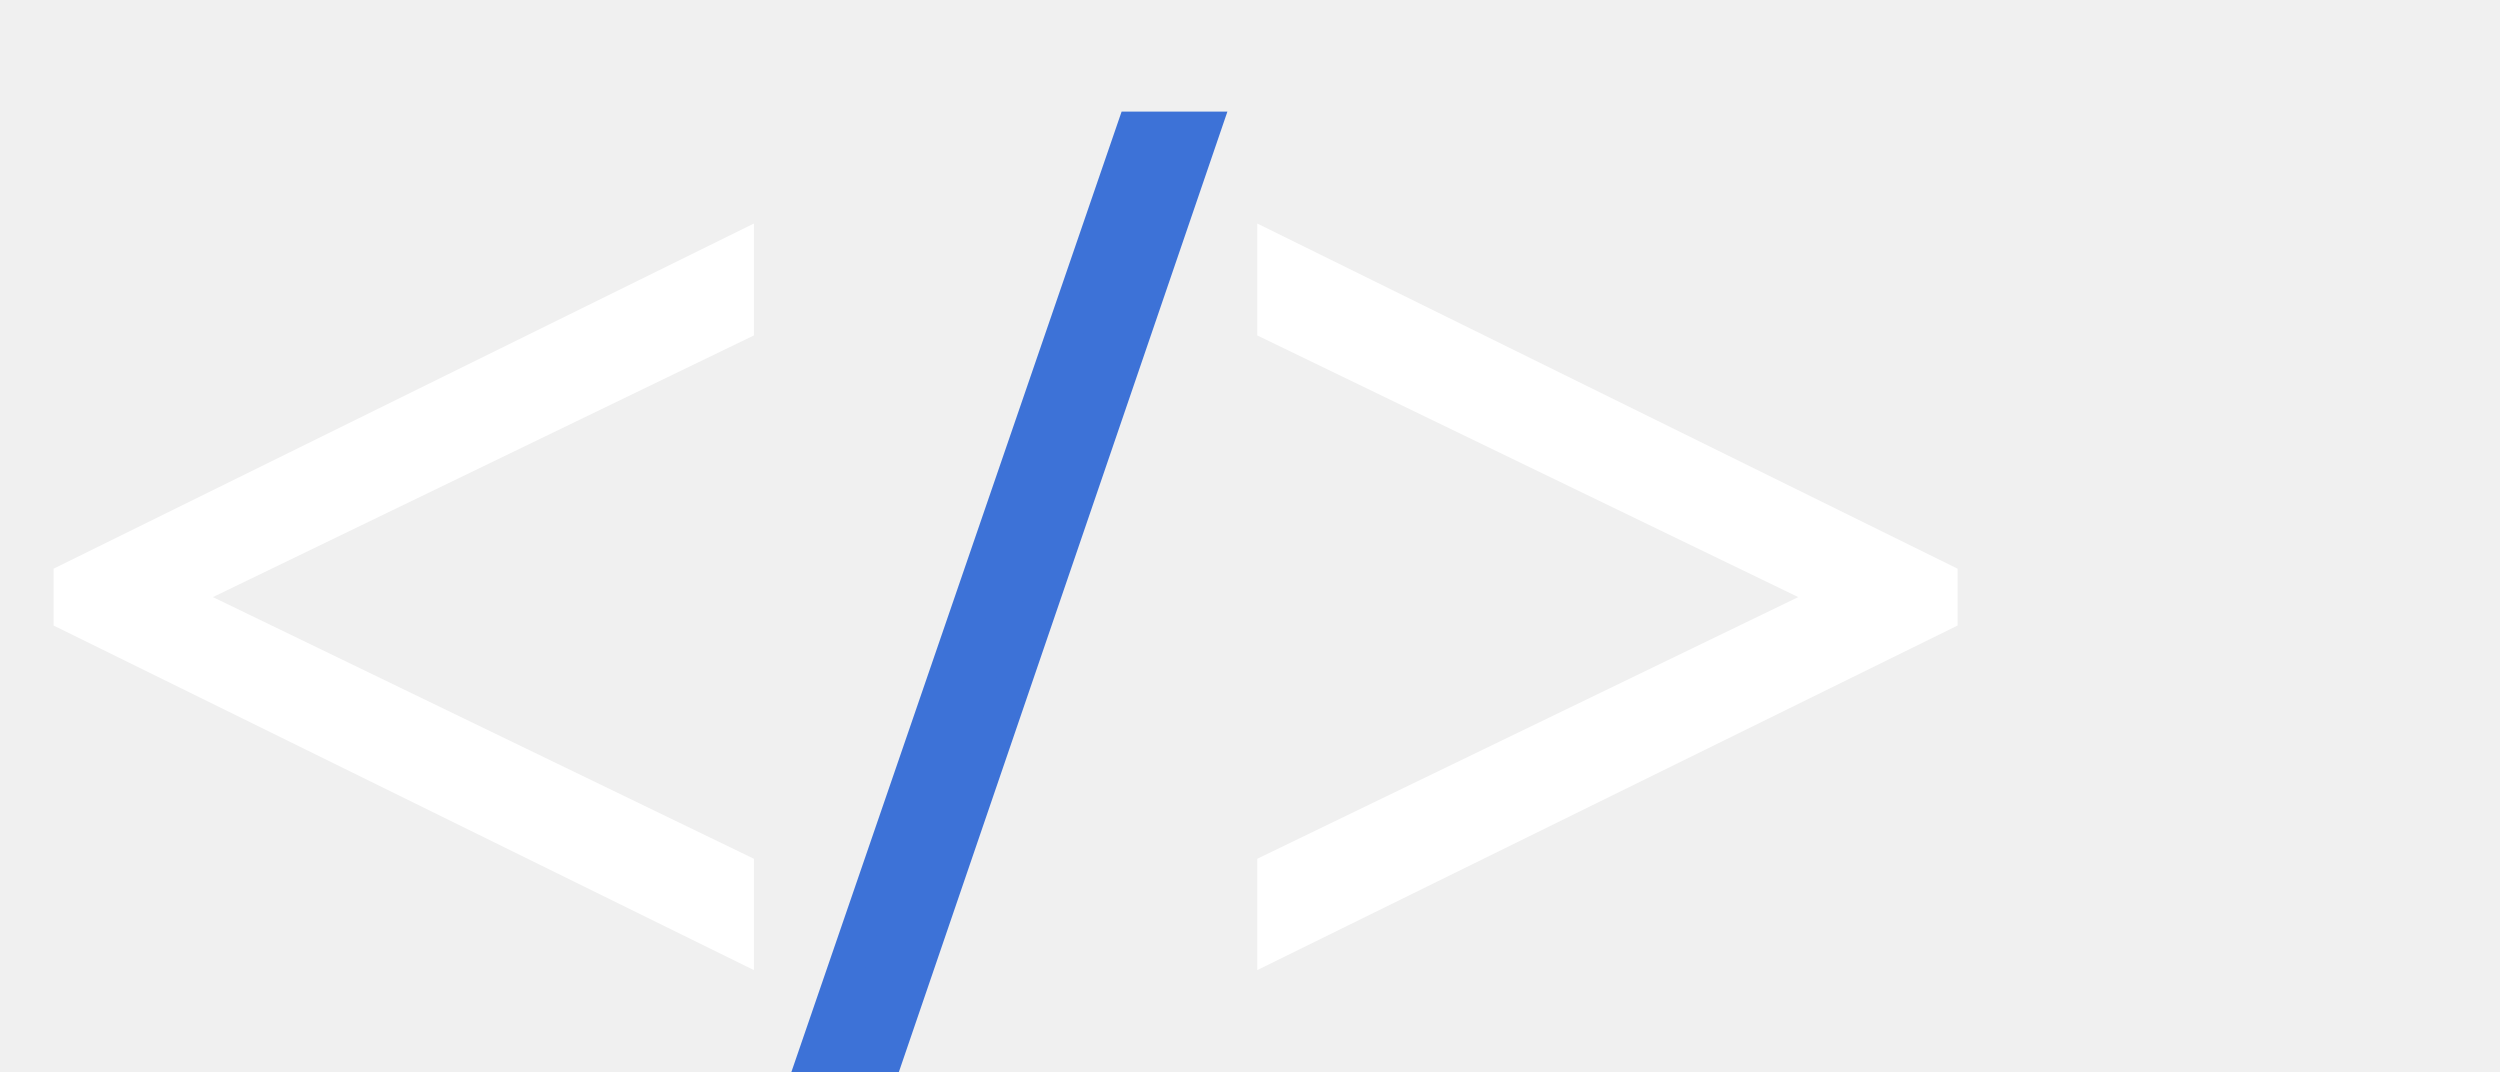
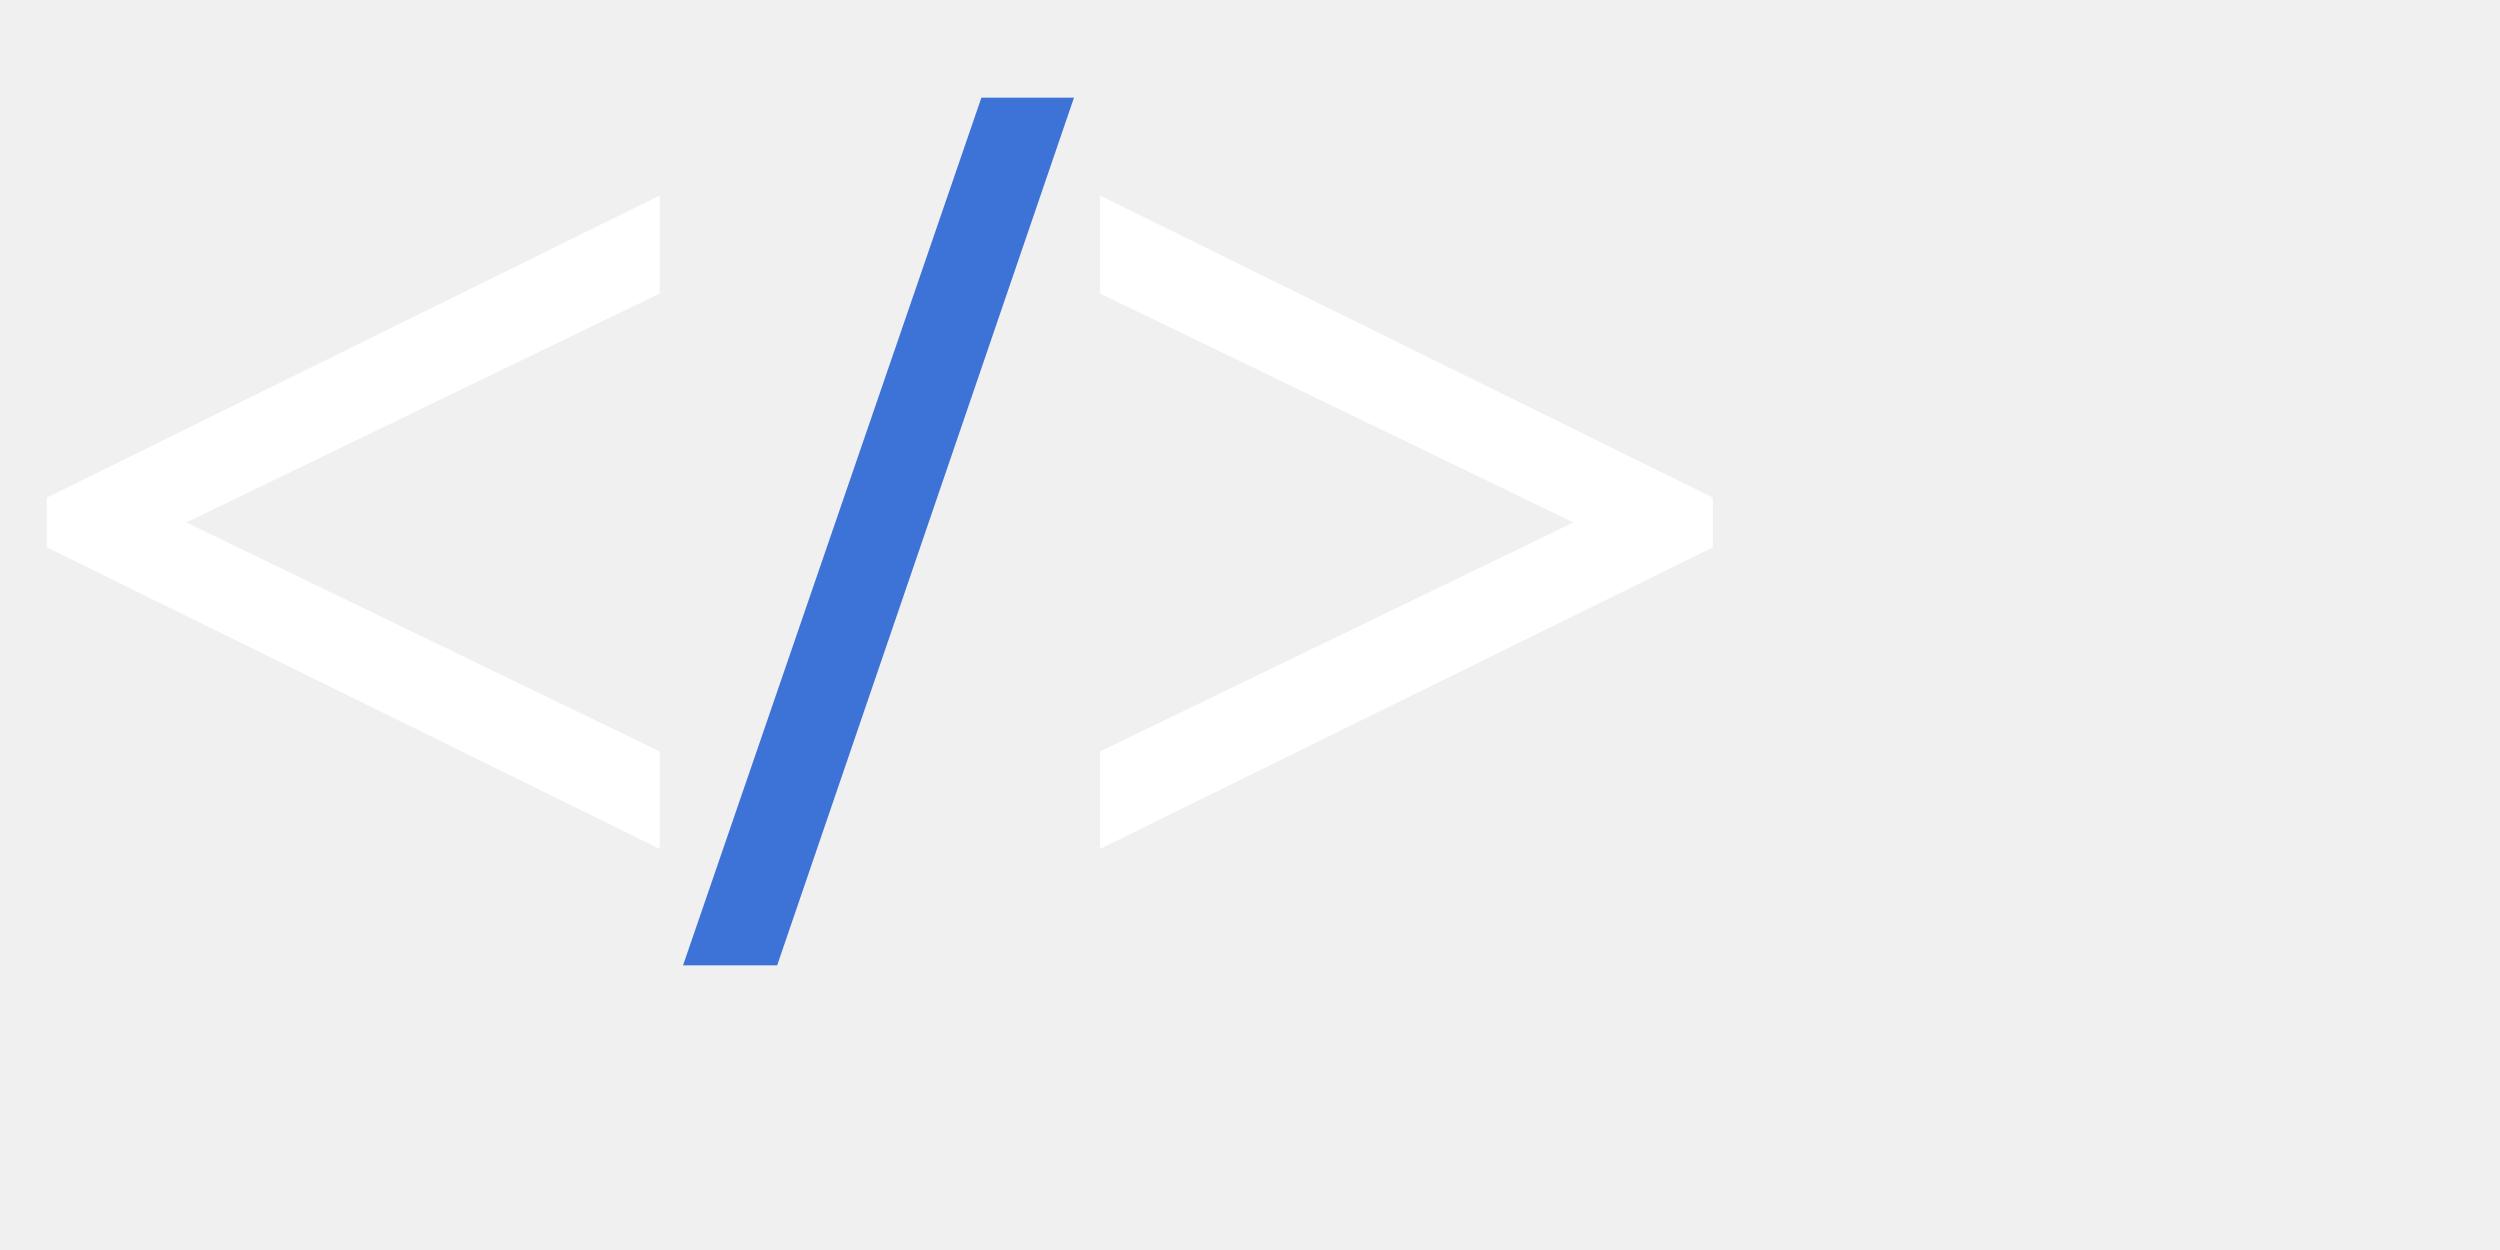
- <svg xmlns="http://www.w3.org/2000/svg" viewBox="0 0 70 30">
+ <svg xmlns="http://www.w3.org/2000/svg" viewBox="0 0 80 40">
  <text x="0" y="30" fill="white" font-size="40" stroke-width="1" stroke="white">
    <tspan>&lt;</tspan>
    <tspan dx="-10" fill="#3d72d7" stroke="#3d72d7">/</tspan>
    <tspan dx="-10">&gt;</tspan>
  </text>
</svg>
